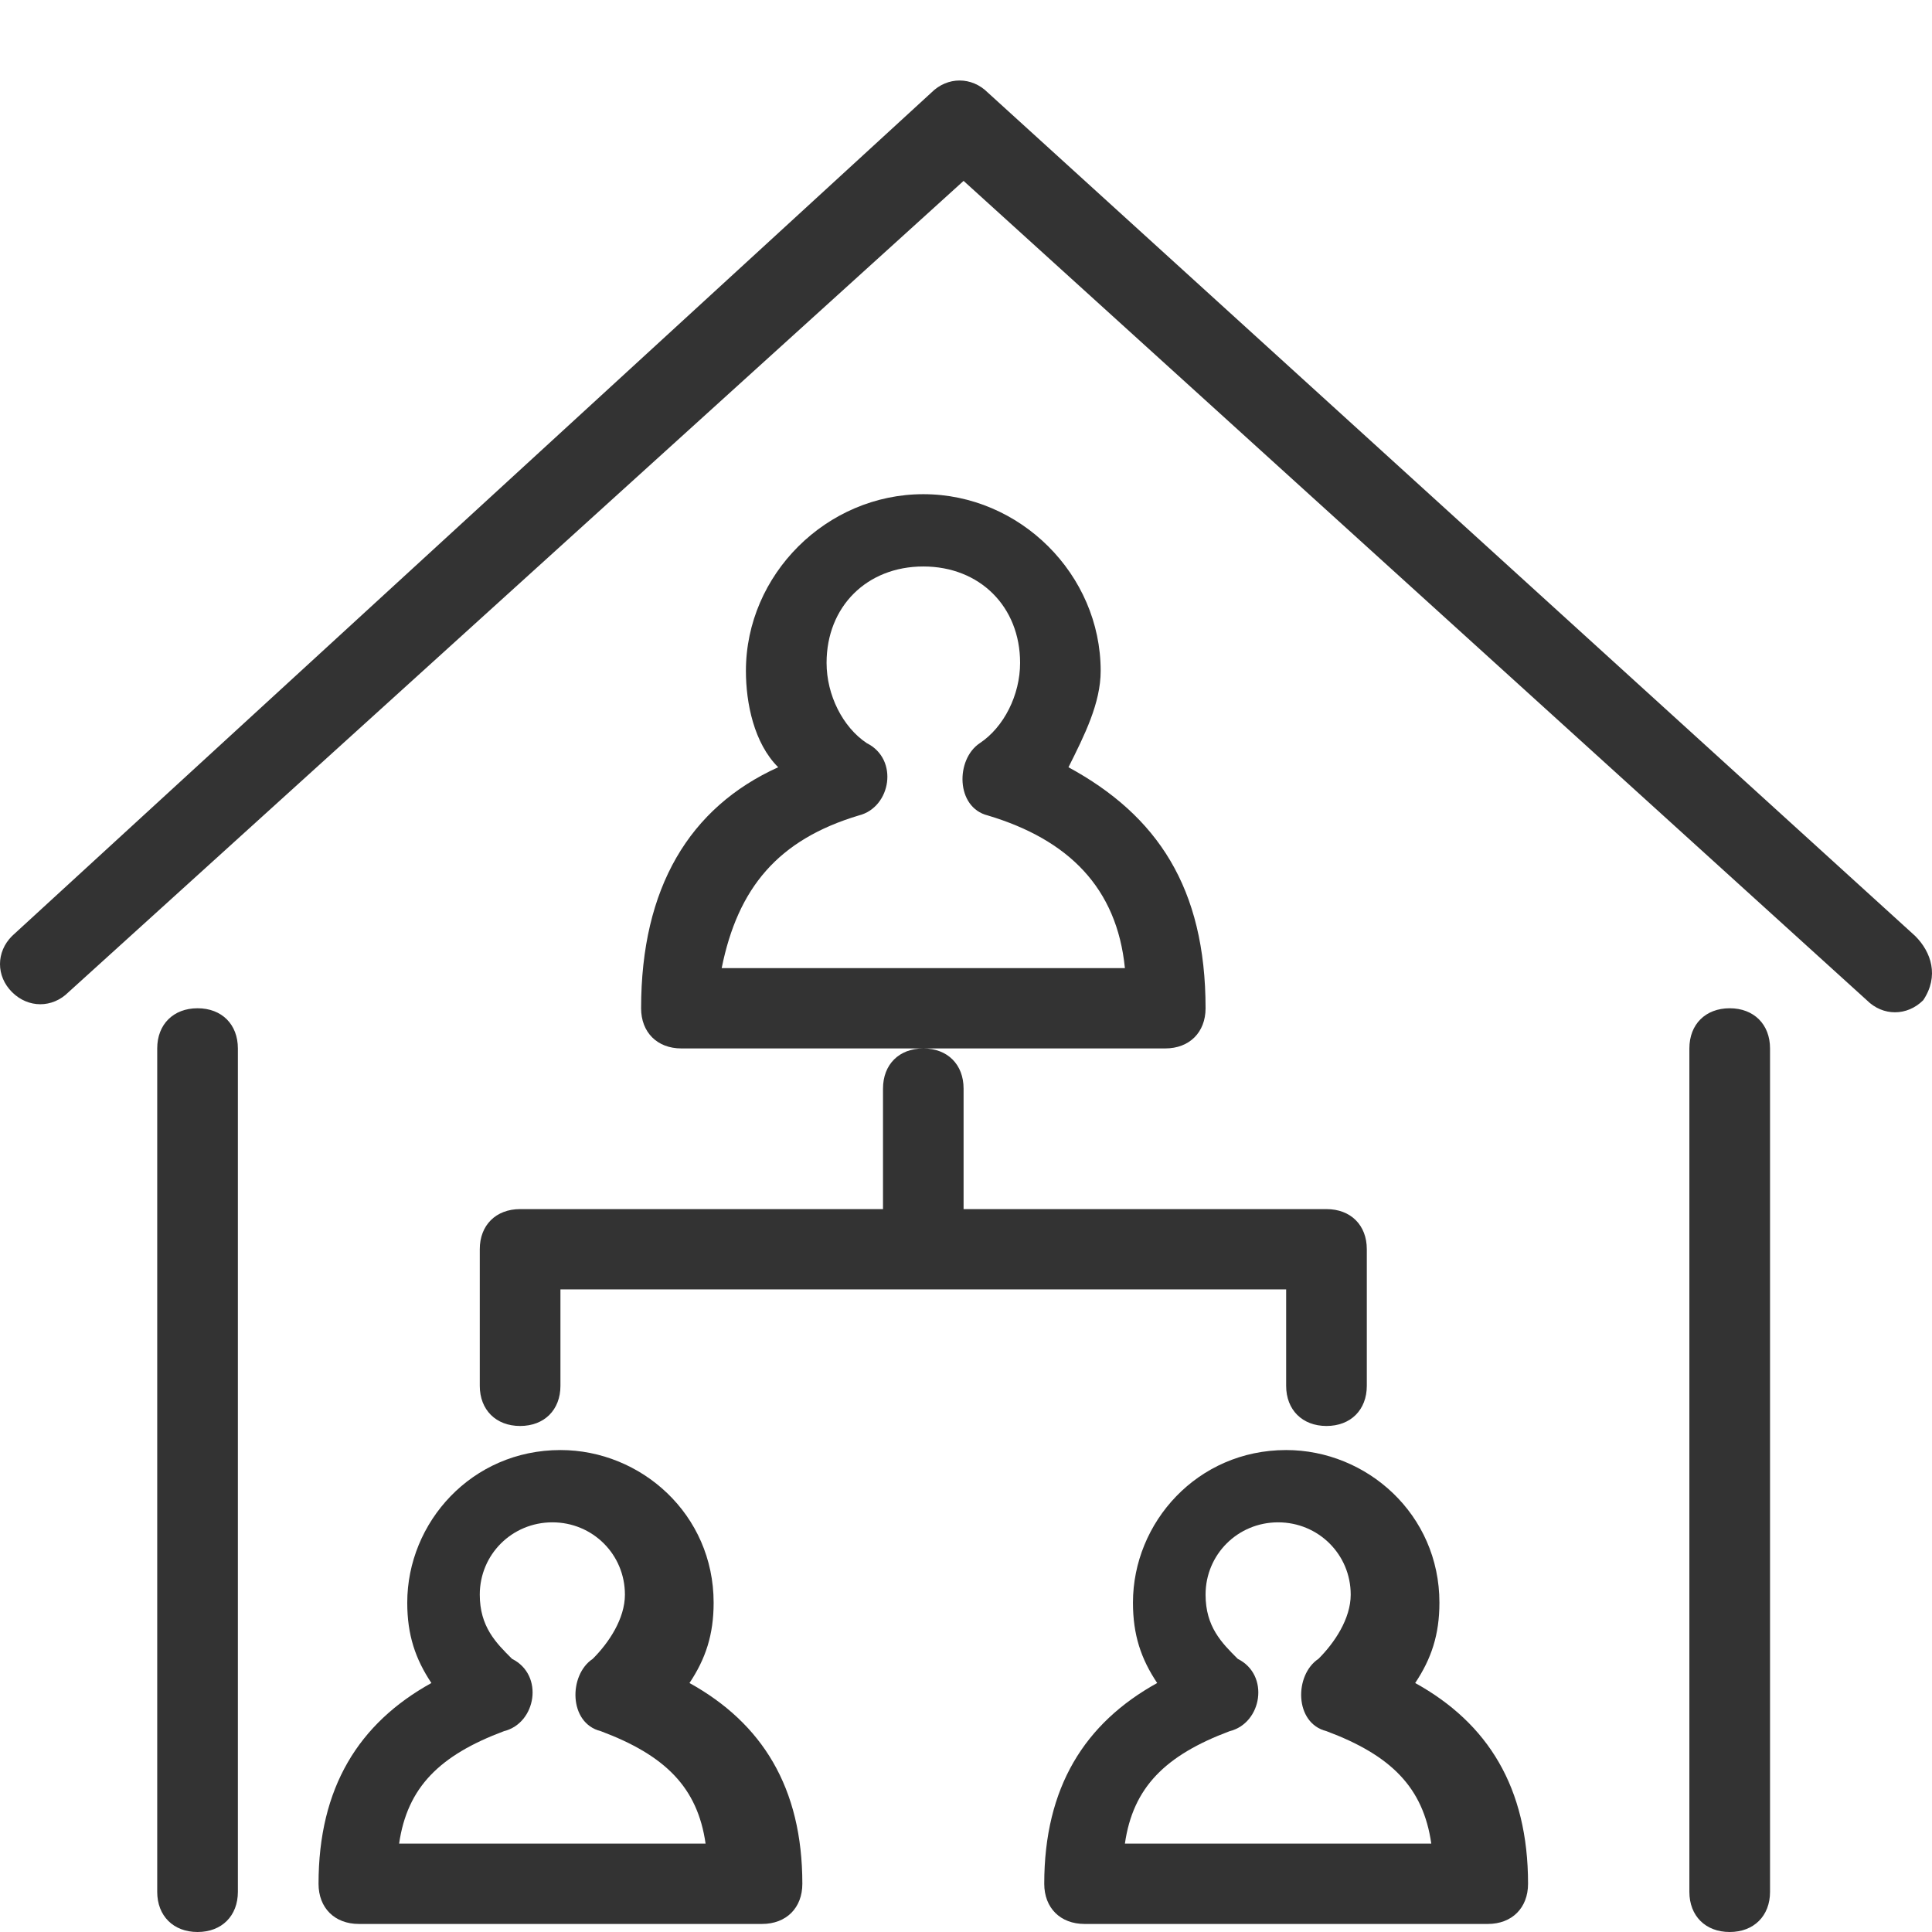
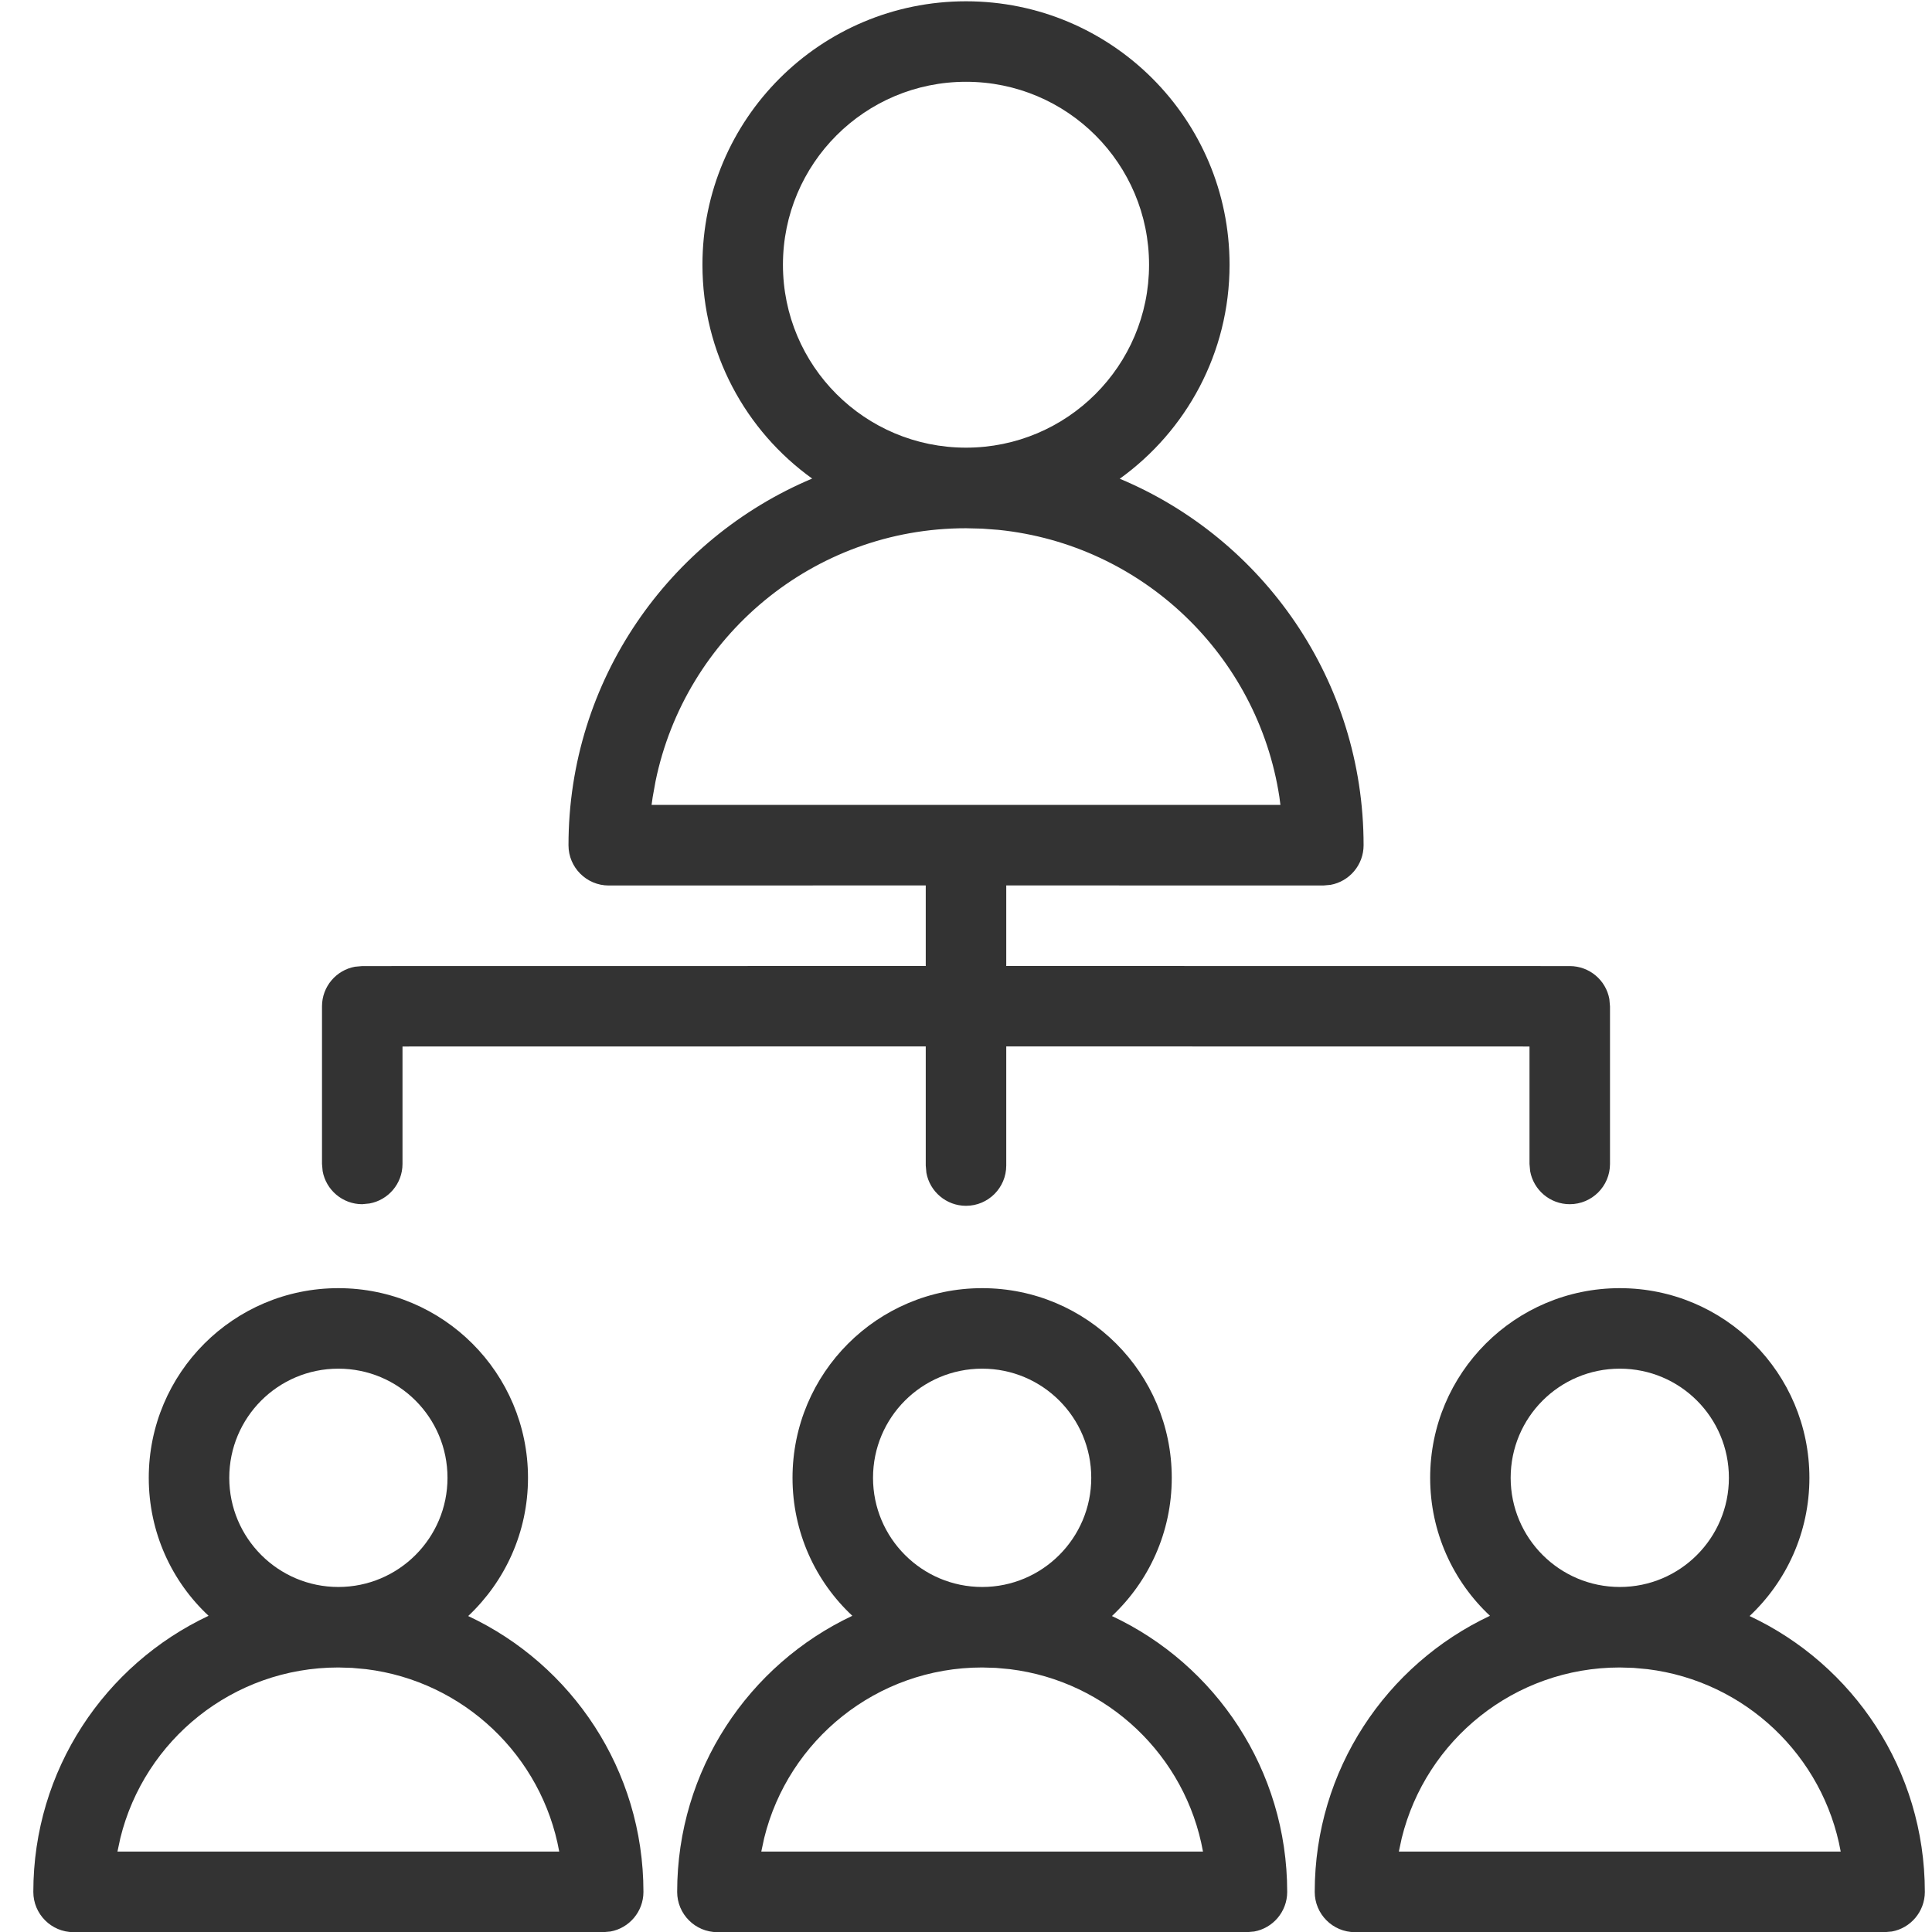
<svg xmlns="http://www.w3.org/2000/svg" width="24" height="24" viewBox="0 0 24 24">
-   <path fill="#333" fill-rule="evenodd" d="M7.964,12.525 C7.964,12.824 8.164,13.024 8.464,13.024 L14.475,13.024 C14.775,13.024 14.976,12.824 14.976,12.525 C14.976,11.028 14.375,10.13 13.273,9.531 C13.473,9.132 13.673,8.733 13.673,8.334 C13.673,7.137 12.672,6.139 11.47,6.139 C10.268,6.139 9.266,7.137 9.266,8.334 C9.266,8.733 9.366,9.232 9.667,9.531 C8.565,10.03 7.964,11.028 7.964,12.525 Z M10.668,10.13 C11.069,10.03 11.169,9.432 10.768,9.232 C10.468,9.033 10.268,8.633 10.268,8.234 C10.268,7.536 10.768,7.037 11.47,7.037 C12.171,7.037 12.672,7.536 12.672,8.234 C12.672,8.633 12.471,9.033 12.171,9.232 C11.87,9.432 11.87,10.03 12.271,10.13 C13.273,10.43 13.874,11.028 13.974,12.026 L8.965,12.026 C9.166,11.028 9.667,10.43 10.668,10.13 Z M8.565,20.907 C8.765,20.607 8.865,20.308 8.865,19.909 C8.865,18.811 7.964,18.013 6.962,18.013 C5.86,18.013 5.059,18.911 5.059,19.909 C5.059,20.308 5.159,20.607 5.359,20.907 C4.458,21.406 3.957,22.204 3.957,23.401 C3.957,23.701 4.157,23.9 4.458,23.9 L9.466,23.9 C9.767,23.9 9.967,23.701 9.967,23.401 C9.967,22.204 9.466,21.406 8.565,20.907 Z M4.958,22.902 C5.059,22.204 5.459,21.805 6.261,21.505 C6.661,21.406 6.762,20.807 6.361,20.607 C6.161,20.408 5.96,20.208 5.96,19.809 C5.96,19.31 6.361,18.911 6.862,18.911 C7.363,18.911 7.763,19.31 7.763,19.809 C7.763,20.108 7.563,20.408 7.363,20.607 C7.062,20.807 7.062,21.406 7.463,21.505 C8.264,21.805 8.665,22.204 8.765,22.902 L4.958,22.902 Z M2.454,12.525 C2.154,12.525 1.953,12.725 1.953,13.024 L1.953,23.501 C1.953,23.8 2.154,24 2.454,24 C2.755,24 2.955,23.8 2.955,23.501 L2.955,13.024 C2.955,12.725 2.755,12.525 2.454,12.525 Z M23.791,11.627 L12.271,1.15 C12.071,0.95 11.77,0.95 11.57,1.15 L0.15,11.627 C-0.05,11.826 -0.05,12.126 0.15,12.325 C0.351,12.525 0.651,12.525 0.851,12.325 L11.97,2.247 L23.19,12.425 C23.39,12.625 23.69,12.625 23.891,12.425 C24.091,12.126 23.991,11.826 23.791,11.627 Z M21.487,12.525 C21.186,12.525 20.986,12.725 20.986,13.024 L20.986,23.501 C20.986,23.8 21.186,24 21.487,24 C21.787,24 21.988,23.8 21.988,23.501 L21.988,13.024 C21.988,12.725 21.787,12.525 21.487,12.525 Z M5.96,15.518 L5.96,17.215 C5.96,17.514 6.161,17.714 6.461,17.714 C6.762,17.714 6.962,17.514 6.962,17.215 L6.962,16.017 L15.977,16.017 L15.977,17.215 C15.977,17.514 16.178,17.714 16.478,17.714 C16.779,17.714 16.979,17.514 16.979,17.215 L16.979,15.518 C16.979,15.219 16.779,15.02 16.478,15.02 L11.97,15.02 L11.97,13.523 C11.97,13.223 11.77,13.024 11.47,13.024 C11.169,13.024 10.969,13.223 10.969,13.523 L10.969,15.02 L6.461,15.02 C6.161,15.02 5.96,15.219 5.96,15.518 Z M17.58,20.907 C17.78,20.607 17.881,20.308 17.881,19.909 C17.881,18.811 16.979,18.013 15.977,18.013 C14.875,18.013 14.074,18.911 14.074,19.909 C14.074,20.308 14.174,20.607 14.375,20.907 C13.473,21.406 12.972,22.204 12.972,23.401 C12.972,23.701 13.172,23.9 13.473,23.9 L18.482,23.9 C18.782,23.9 18.982,23.701 18.982,23.401 C18.982,22.204 18.482,21.406 17.58,20.907 Z M13.974,22.902 C14.074,22.204 14.475,21.805 15.276,21.505 C15.677,21.406 15.777,20.807 15.376,20.607 C15.176,20.408 14.976,20.208 14.976,19.809 C14.976,19.31 15.376,18.911 15.877,18.911 C16.378,18.911 16.779,19.31 16.779,19.809 C16.779,20.108 16.578,20.408 16.378,20.607 C16.077,20.807 16.077,21.406 16.478,21.505 C17.28,21.805 17.68,22.204 17.78,22.902 L13.974,22.902 Z" />
+   <path fill="#333" fill-rule="evenodd" d="M20.122,16.002 C21.423,16.002 22.477,17.056 22.477,18.358 C22.477,19.035 22.192,19.645 21.734,20.075 C23.021,20.678 23.911,21.986 23.911,23.502 C23.911,23.747 23.734,23.952 23.501,23.994 L23.411,24.002 L16.832,24.002 C16.556,24.002 16.332,23.778 16.332,23.502 C16.332,21.985 17.222,20.678 18.509,20.072 C18.052,19.645 17.766,19.035 17.766,18.358 C17.766,17.056 18.82,16.002 20.122,16.002 Z M12.201,16.002 C13.502,16.002 14.556,17.056 14.556,18.358 C14.556,19.035 14.271,19.645 13.813,20.075 C15.1,20.678 15.99,21.986 15.99,23.502 C15.99,23.747 15.813,23.952 15.58,23.994 L15.49,24.002 L8.912,24.002 C8.636,24.002 8.412,23.778 8.412,23.502 C8.412,21.986 9.302,20.678 10.588,20.072 C10.13,19.645 9.845,19.035 9.845,18.358 C9.845,17.056 10.899,16.002 12.201,16.002 Z M4.203,16.002 C5.505,16.002 6.559,17.056 6.559,18.358 C6.559,19.035 6.273,19.645 5.816,20.075 C7.102,20.678 7.993,21.986 7.993,23.502 C7.993,23.747 7.816,23.952 7.583,23.994 L7.493,24.002 L0.914,24.002 C0.638,24.002 0.414,23.778 0.414,23.502 C0.414,21.985 1.304,20.678 2.591,20.072 C2.133,19.645 1.848,19.035 1.848,18.358 C1.848,17.056 2.902,16.002 4.203,16.002 Z M20.122,20.714 C18.811,20.714 17.713,21.616 17.413,22.833 L17.377,23.001 L22.866,23.001 C22.65,21.811 21.679,20.884 20.466,20.735 L20.292,20.719 L20.122,20.714 Z M12.2,20.714 C10.891,20.714 9.792,21.616 9.493,22.833 L9.457,23.001 L14.944,23.001 C14.729,21.81 13.758,20.884 12.545,20.735 L12.371,20.719 L12.2,20.714 Z M4.203,20.714 C2.893,20.714 1.794,21.616 1.495,22.833 L1.459,23.001 L6.947,23.001 C6.732,21.811 5.76,20.884 4.548,20.735 L4.373,20.719 L4.203,20.714 Z M20.122,17.002 C19.372,17.002 18.766,17.608 18.766,18.358 C18.766,19.106 19.373,19.714 20.122,19.714 C20.871,19.714 21.477,19.106 21.477,18.358 C21.477,17.608 20.871,17.002 20.122,17.002 Z M12.201,17.002 C11.451,17.002 10.845,17.608 10.845,18.358 C10.845,19.106 11.452,19.714 12.201,19.714 C12.949,19.714 13.556,19.106 13.556,18.358 C13.556,17.608 12.95,17.002 12.201,17.002 Z M4.203,17.002 C3.454,17.002 2.848,17.608 2.848,18.358 C2.848,19.106 3.455,19.714 4.203,19.714 C4.952,19.714 5.559,19.106 5.559,18.358 C5.559,17.608 4.953,17.002 4.203,17.002 Z M12,0.016 C13.809,0.016 15.274,1.481 15.274,3.289 C15.274,4.384 14.736,5.353 13.91,5.947 C15.69,6.692 16.939,8.45 16.939,10.5 C16.939,10.745 16.762,10.95 16.528,10.992 L16.439,11 L12.5,10.999 L12.5,12 L19.5,12.001 C19.745,12.001 19.95,12.177 19.992,12.411 L20,12.501 L20,14.459 C20,14.735 19.776,14.959 19.5,14.959 C19.255,14.959 19.05,14.782 19.008,14.548 L19,14.459 L19,13 L12.5,12.999 L12.5,14.479 C12.5,14.755 12.276,14.979 12,14.979 C11.755,14.979 11.55,14.802 11.508,14.569 L11.5,14.479 L11.5,12.999 L5,13 L5,14.459 C5,14.704 4.823,14.908 4.59,14.95 L4.5,14.959 C4.255,14.959 4.05,14.782 4.008,14.548 L4,14.459 L4,12.501 C4,12.255 4.177,12.051 4.41,12.009 L4.5,12.001 L11.5,12 L11.5,10.999 L7.562,11 C7.286,11 7.062,10.776 7.062,10.5 C7.062,8.451 8.311,6.693 10.089,5.945 C9.264,5.353 8.726,4.384 8.726,3.289 C8.726,1.48 10.191,0.016 12,0.016 Z M11.999,6.562 C10.097,6.562 8.51,7.913 8.143,9.707 L8.108,9.901 L8.094,9.999 L15.906,9.999 L15.893,9.9 C15.624,8.141 14.191,6.764 12.402,6.582 L12.202,6.567 L11.999,6.562 Z M12,1.016 C10.743,1.016 9.726,2.033 9.726,3.289 C9.726,4.545 10.743,5.561 12,5.561 C13.256,5.561 14.274,4.544 14.274,3.289 C14.274,2.033 13.257,1.016 12,1.016 Z" />
</svg>
